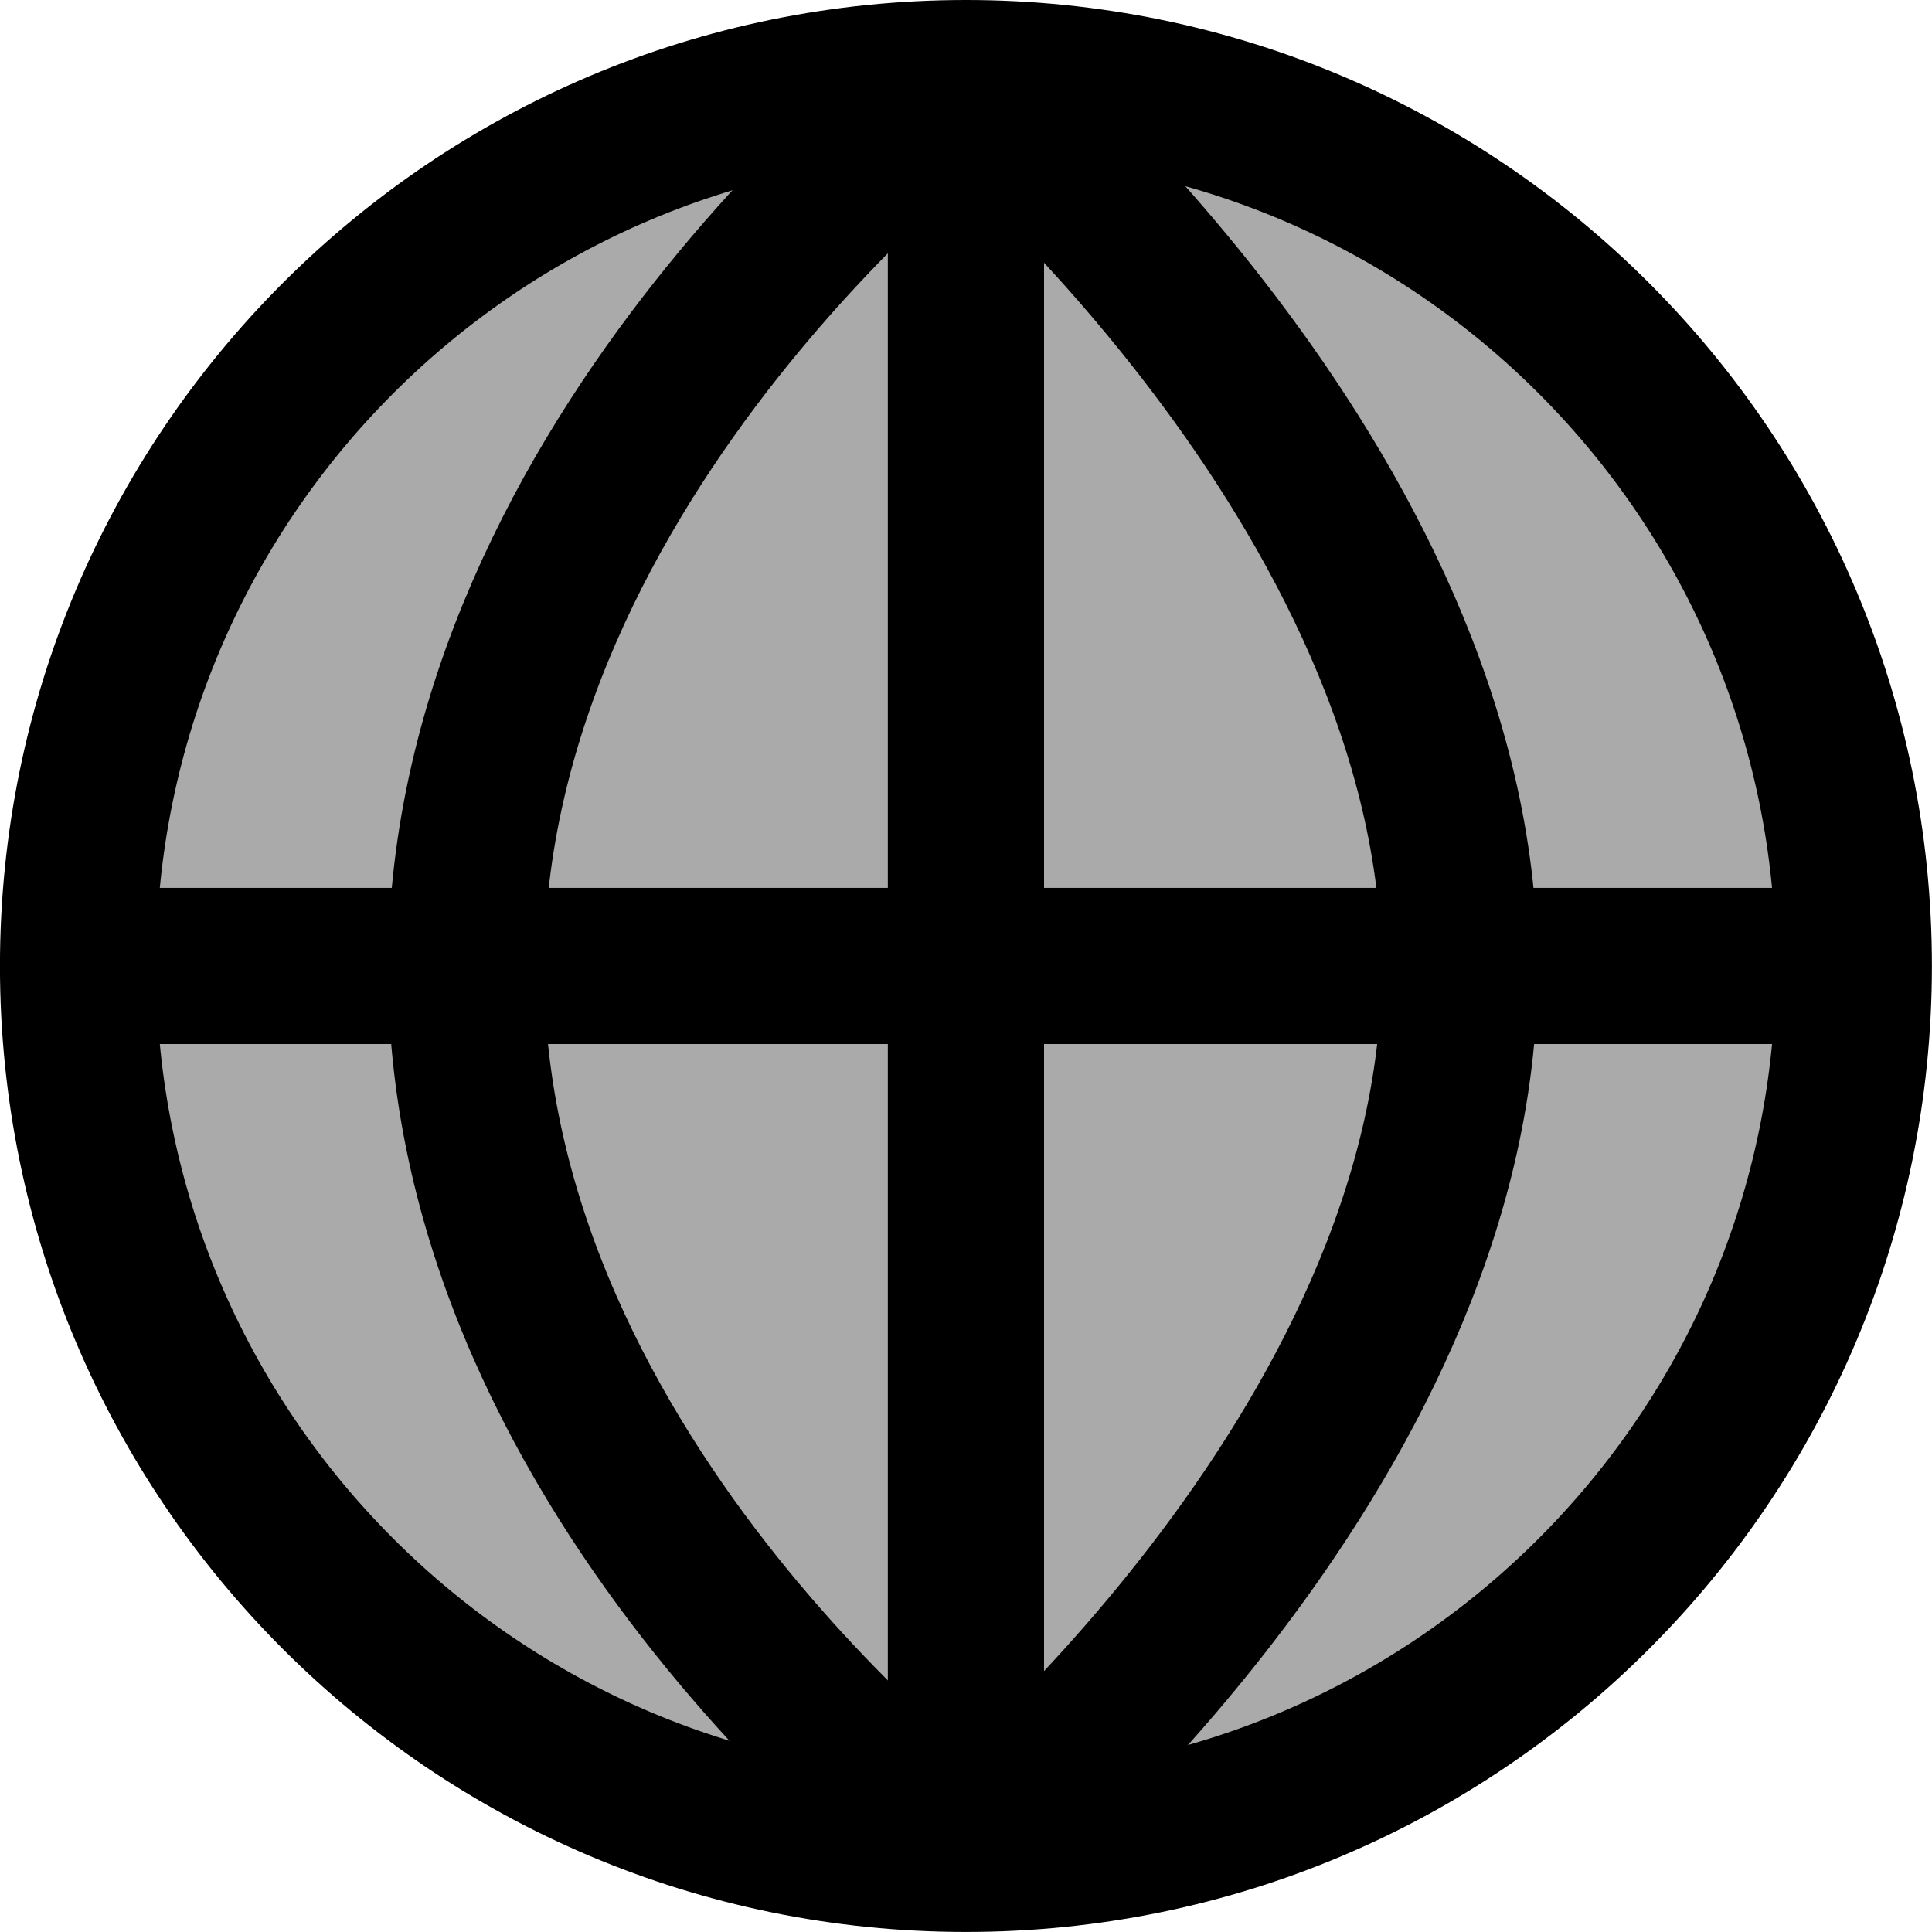
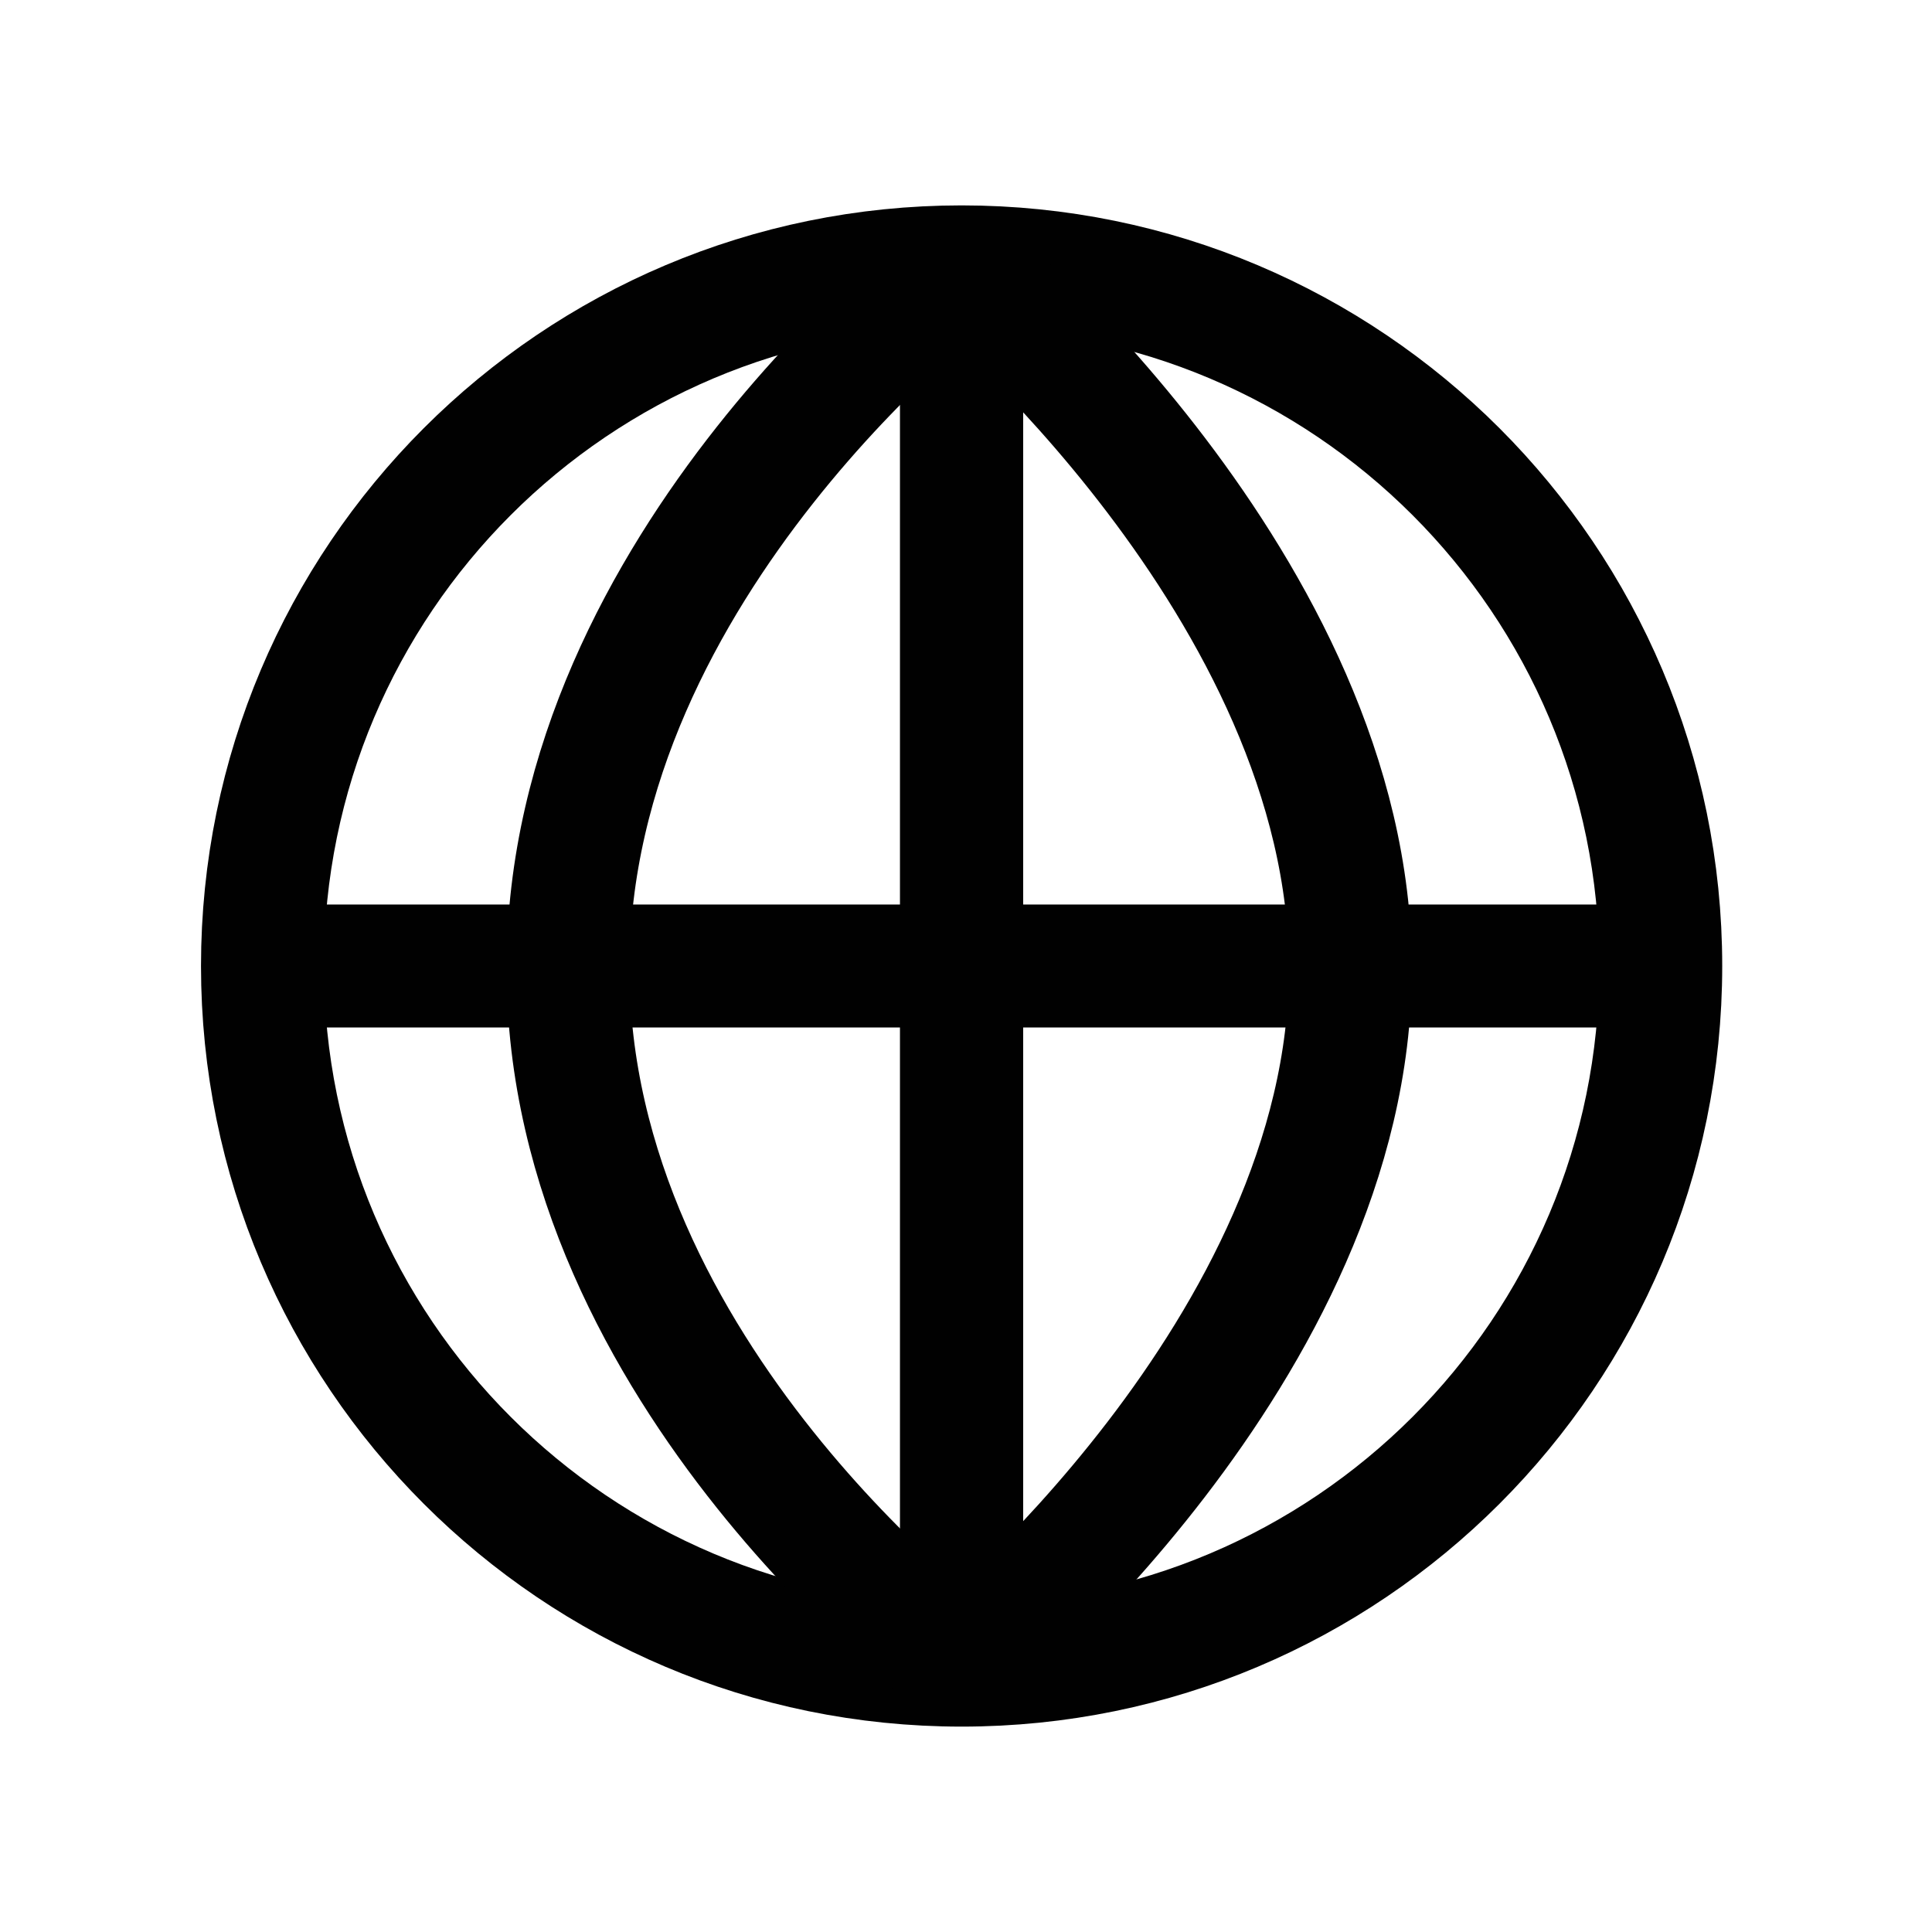
- <svg xmlns="http://www.w3.org/2000/svg" version="1.1" id="Icon" width="43.307" height="43.305" viewBox="0 0 43.307 43.305" overflow="visible" enable-background="new 0 0 43.307 43.305" xml:space="preserve">
-   <circle id="Globe" fill="#AAAAAA" stroke="#000000" stroke-width="3.5" cx="21.652" cy="21.653" r="19.903" />
-   <g id="Lines">
-     <path fill="none" stroke="#000000" stroke-width="3.5" d="M21.653,1.751c0,0-11.205,8.394-11.205,19.976   c0,11.583,11.205,19.828,11.205,19.828" />
-     <path fill="none" stroke="#000000" stroke-width="3.5" d="M21.653,1.751c0,0,11.064,9.141,11.064,19.976   c0,10.839-11.064,19.828-11.064,19.828" />
-     <line fill="#AAAAAA" stroke="#000000" stroke-width="3.5" x1="21.653" y1="1.751" x2="21.653" y2="41.555" />
-     <line fill="#AAAAAA" stroke="#000000" stroke-width="3.5" x1="21.653" y1="1.751" x2="21.653" y2="41.555" />
-     <line fill="#AAAAAA" stroke="#000000" stroke-width="3.5" x1="21.653" y1="1.751" x2="21.653" y2="41.555" />
-     <line fill="none" stroke="#000000" stroke-width="3.5" x1="1.75" y1="21.653" x2="41.555" y2="21.653" />
+ <svg xmlns="http://www.w3.org/2000/svg" enable-background="new 0 0 55 55" height="55px" version="1.1" viewBox="0 0 55 55" width="55px" x="0px" xml:space="preserve" y="0px">
+   <g display="block" id="activity-browse">
+     <circle cx="27.375" cy="27.5" display="inline" fill="none" r="19.903" stroke="#010101" stroke-width="3.5" />
+     <g display="inline">
+       <path d="M27.376,7.598c0,0-11.205,8.394-11.205,19.976    c0,11.583,11.205,19.829,11.205,19.829" fill="none" stroke="#010101" stroke-width="3.5" />
+       <path d="M27.376,7.598c0,0,11.066,9.141,11.066,19.976    c0,10.839-11.066,19.829-11.066,19.829" fill="none" stroke="#010101" stroke-width="3.5" />
+       <line fill="none" stroke="#010101" stroke-width="3.5" x1="27.376" x2="27.376" y1="7.598" y2="47.402" />
+       <line fill="none" stroke="#010101" stroke-width="3.5" x1="27.376" x2="27.376" y1="7.598" y2="47.402" />
+       <line fill="none" stroke="#010101" stroke-width="3.5" x1="27.376" x2="27.376" y1="7.598" y2="47.402" />
+       <line fill="none" stroke="#010101" stroke-width="3.5" x1="7.472" x2="47.278" y1="27.5" y2="27.5" />
+     </g>
  </g>
</svg>
